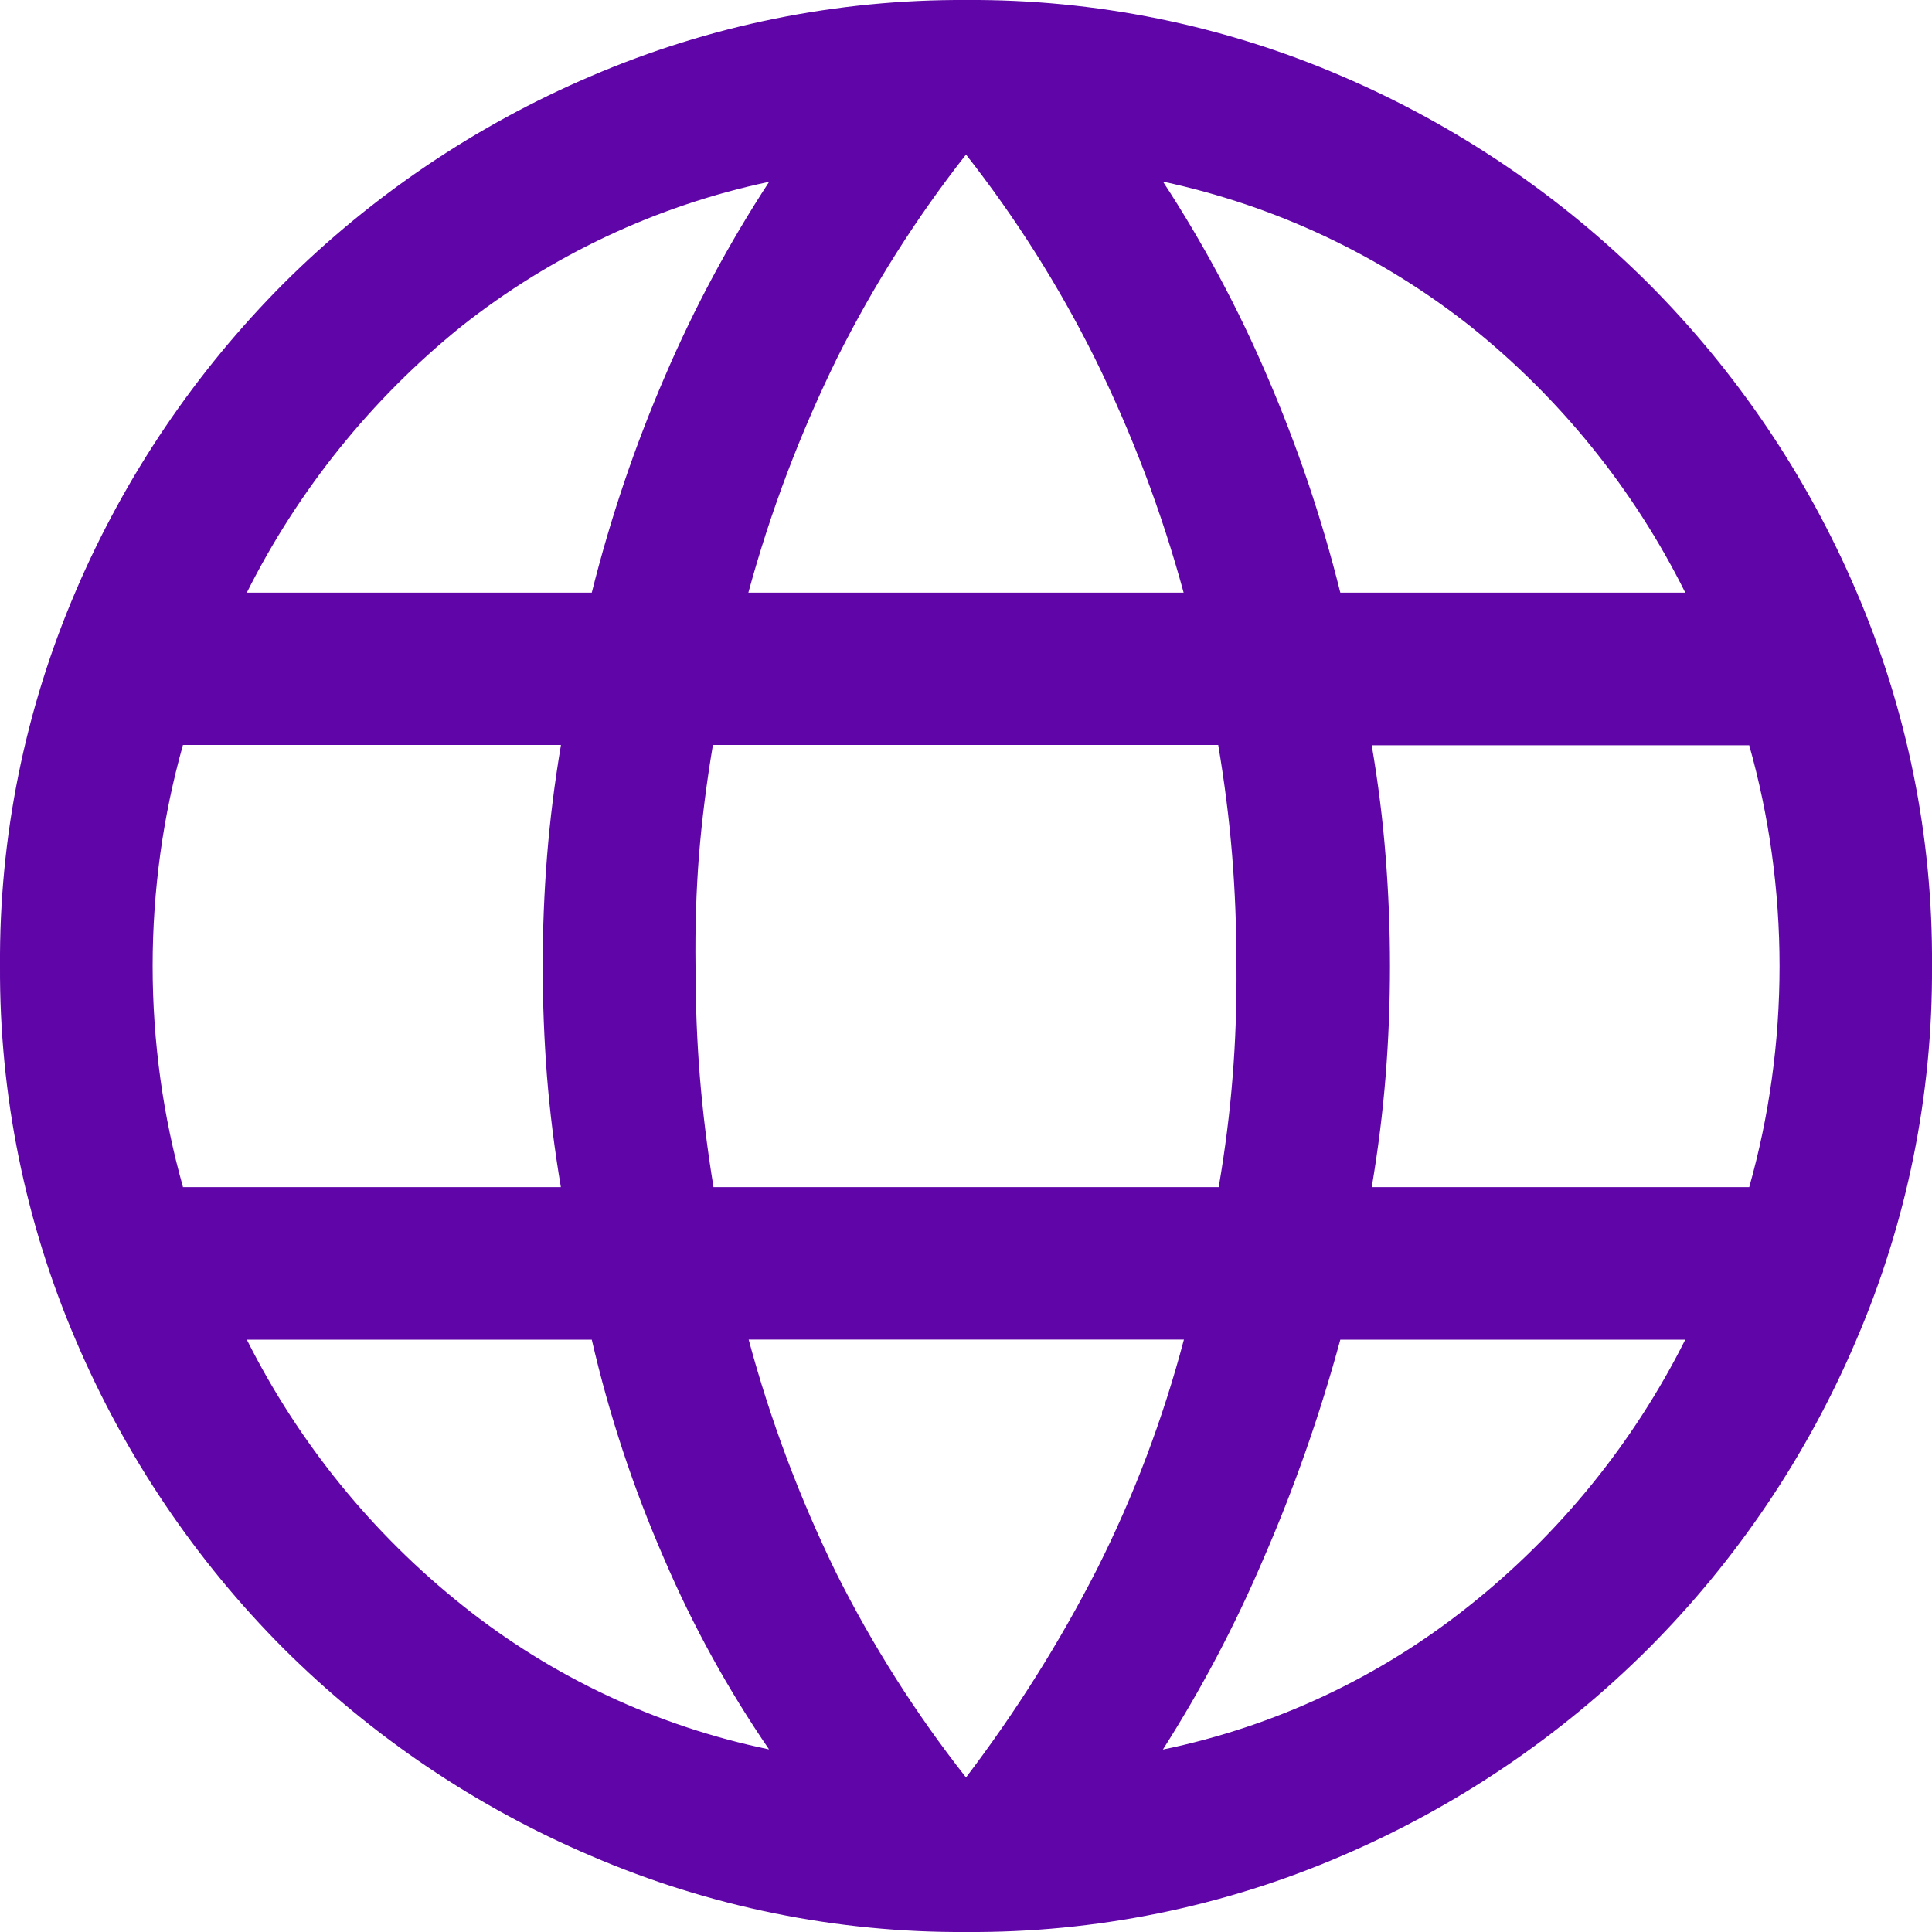
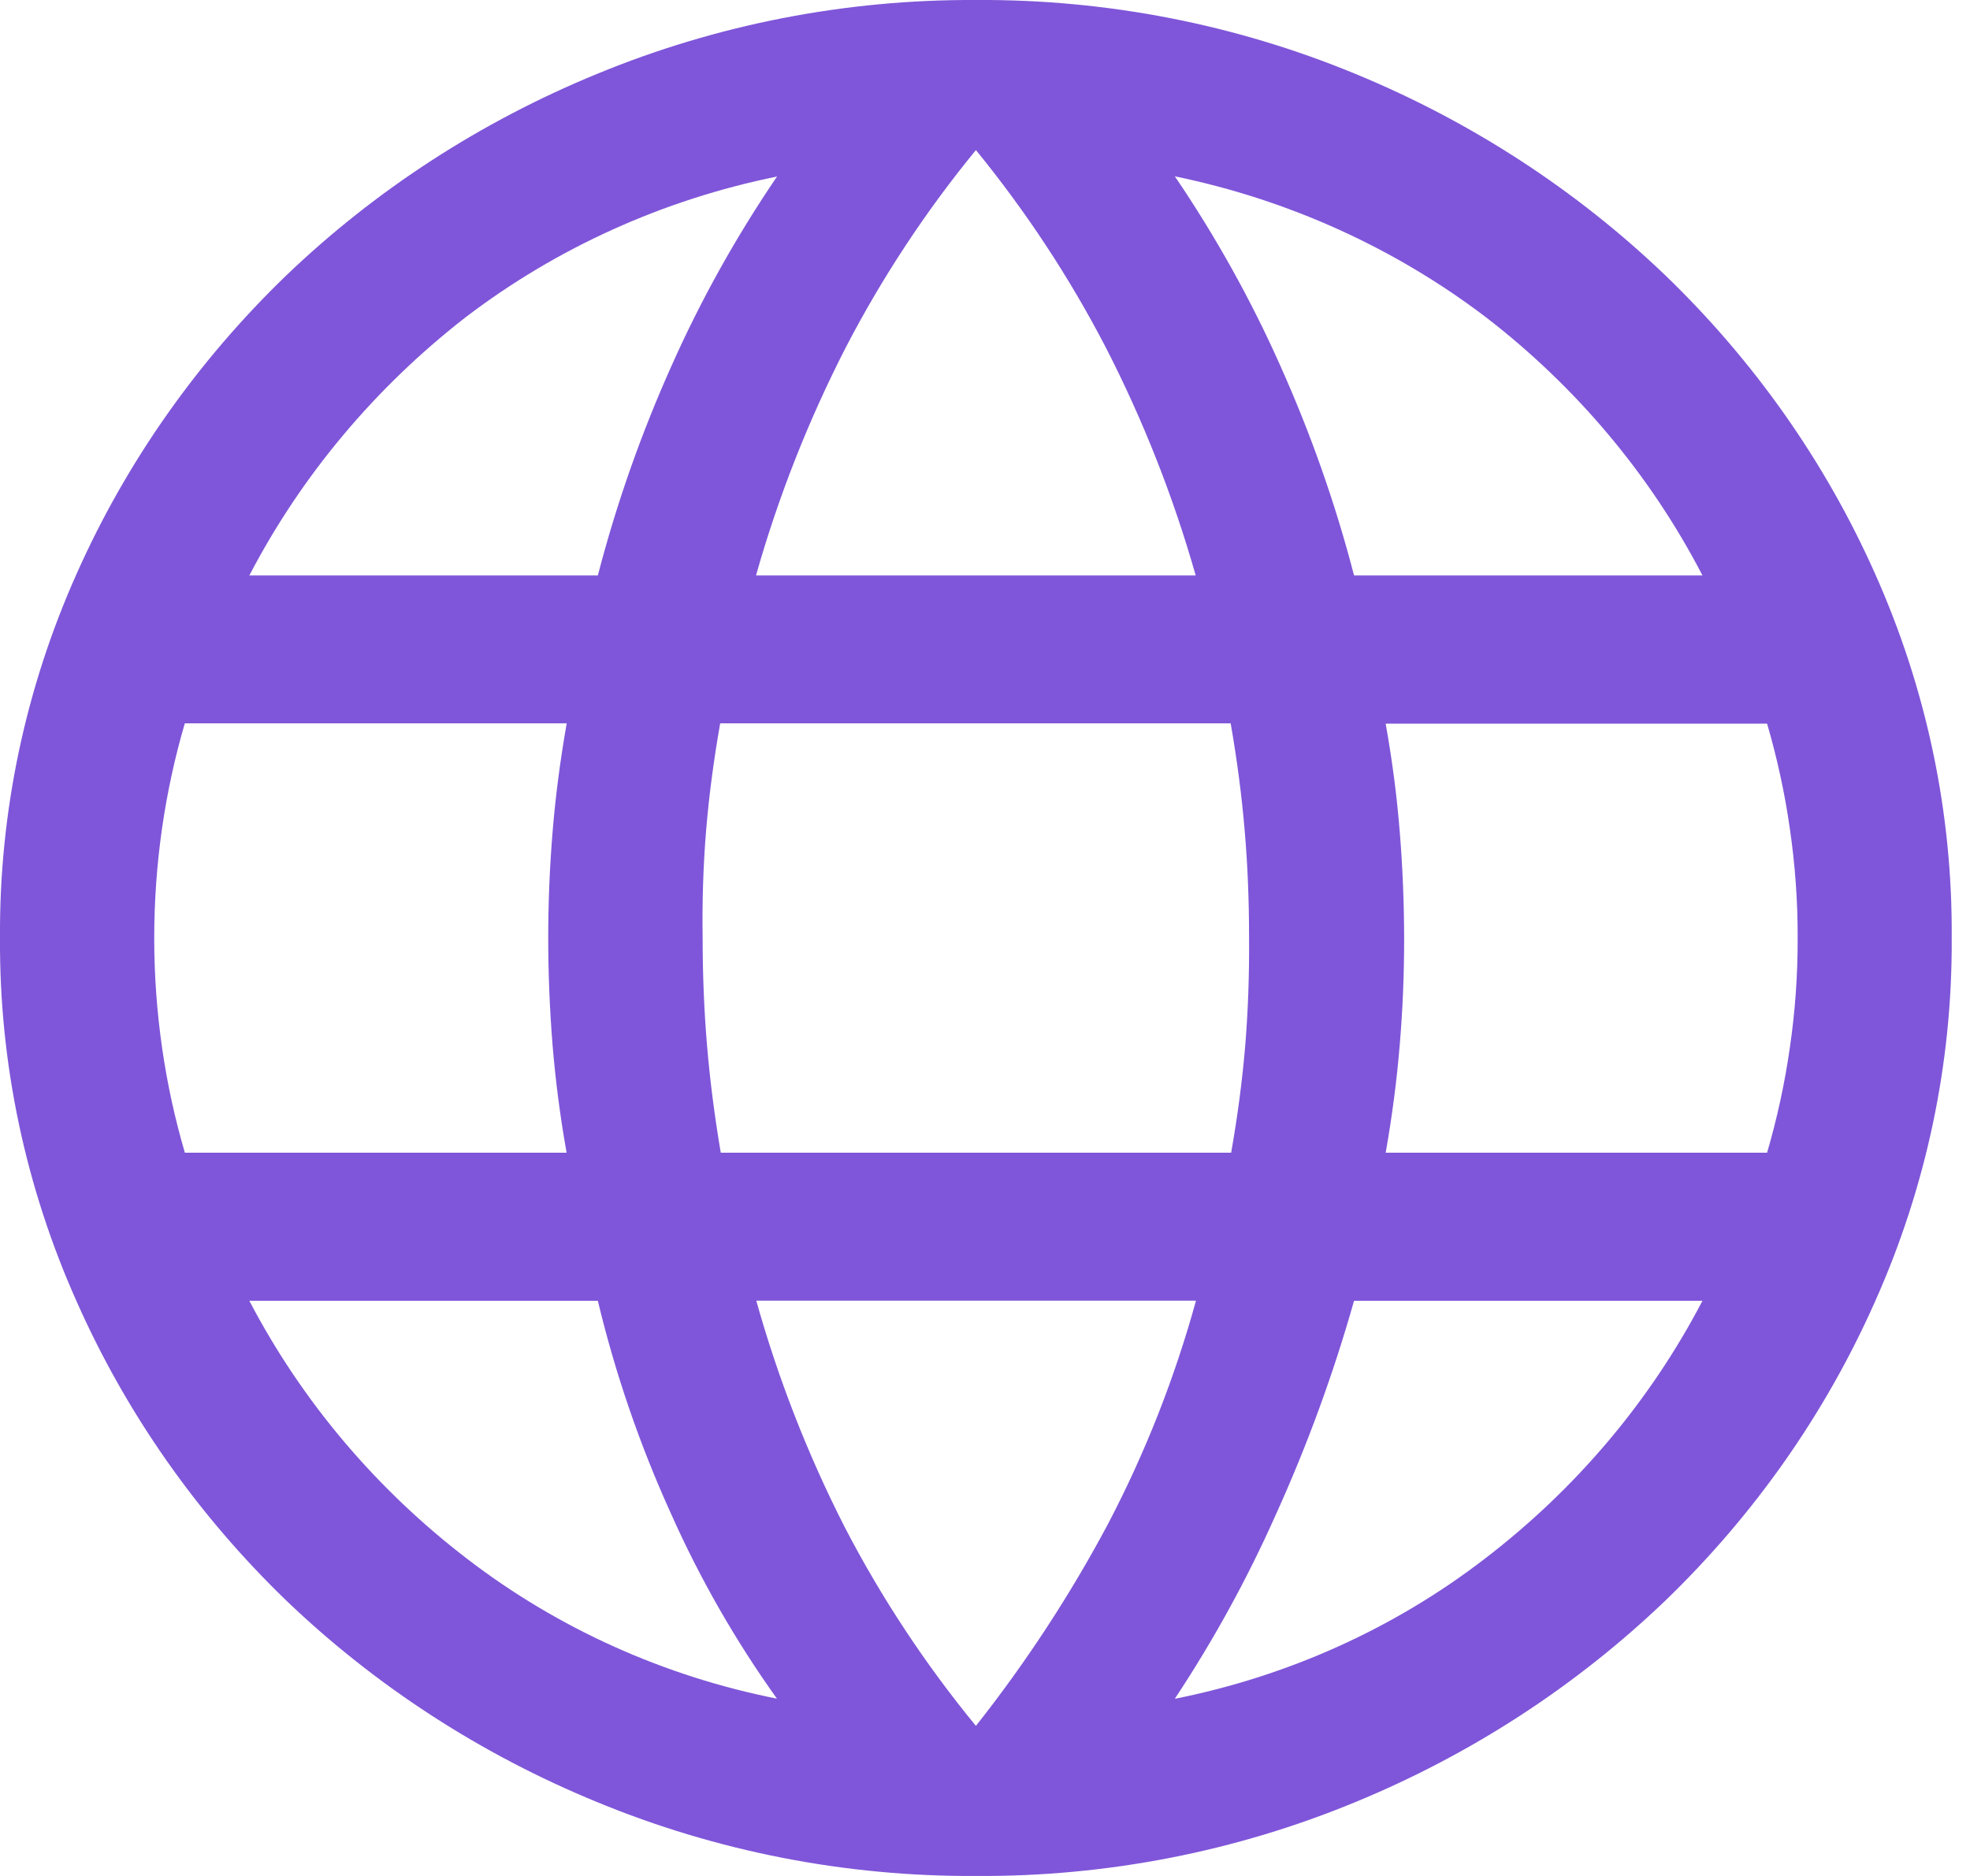
- <svg xmlns="http://www.w3.org/2000/svg" width="20" height="20" viewBox="0 0 20 20" fill="none">
-   <path d="M10 20C8.666 20.008 7.344 19.74 6.118 19.212C4.93 18.706 3.85 17.977 2.935 17.065C2.023 16.151 1.295 15.07 0.788 13.882C0.261 12.656 -0.007 11.335 0 10C-0.009 8.663 0.259 7.338 0.788 6.11C1.296 4.925 2.025 3.848 2.935 2.935C3.85 2.023 4.93 1.295 6.118 0.788C7.344 0.261 8.666 -0.007 10 0C11.338 -0.009 12.662 0.259 13.89 0.788C15.075 1.296 16.153 2.025 17.065 2.935C17.976 3.848 18.704 4.925 19.212 6.11C19.741 7.338 20.01 8.663 20 10C20.008 11.335 19.74 12.656 19.212 13.882C18.706 15.07 17.977 16.151 17.065 17.065C16.153 17.976 15.075 18.704 13.89 19.212C12.662 19.741 11.338 20.009 10 20ZM10 18.4C10.515 17.723 10.969 17.002 11.356 16.244C11.738 15.485 12.039 14.688 12.256 13.867H7.75C7.974 14.7 8.278 15.509 8.657 16.284C9.032 17.033 9.482 17.742 10 18.4ZM7.962 18.111C7.536 17.49 7.172 16.829 6.875 16.136C6.556 15.405 6.305 14.646 6.126 13.868H2.555C3.092 14.938 3.856 15.878 4.792 16.623C5.717 17.362 6.804 17.871 7.963 18.11L7.962 18.111ZM12.039 18.111C13.198 17.872 14.284 17.362 15.209 16.623C16.146 15.878 16.909 14.938 17.446 13.868H13.875C13.664 14.646 13.397 15.407 13.075 16.146C12.784 16.828 12.437 17.485 12.039 18.11V18.111ZM1.893 12.289H5.806C5.74 11.898 5.692 11.514 5.662 11.138C5.633 10.762 5.618 10.383 5.618 10C5.618 9.618 5.633 9.239 5.663 8.863C5.693 8.487 5.741 8.104 5.807 7.712H1.894C1.791 8.078 1.713 8.451 1.661 8.827C1.607 9.216 1.58 9.608 1.58 10C1.58 10.392 1.607 10.784 1.661 11.172C1.713 11.549 1.791 11.921 1.894 12.287L1.893 12.289ZM7.385 12.289H12.616C12.683 11.898 12.731 11.518 12.76 11.148C12.79 10.779 12.803 10.396 12.8 10C12.8 9.605 12.785 9.223 12.755 8.853C12.725 8.484 12.677 8.104 12.611 7.712H7.38C7.314 8.104 7.266 8.484 7.236 8.853C7.207 9.223 7.195 9.605 7.2 10C7.2 10.396 7.215 10.778 7.245 11.147C7.275 11.517 7.322 11.897 7.386 12.288L7.385 12.289ZM14.195 12.289H18.108C18.211 11.923 18.289 11.551 18.341 11.174C18.395 10.786 18.422 10.394 18.422 10.002C18.422 9.61 18.395 9.219 18.341 8.83C18.289 8.454 18.211 8.081 18.108 7.715H14.2C14.267 8.107 14.315 8.49 14.344 8.866C14.374 9.242 14.389 9.621 14.389 10.003C14.389 10.385 14.374 10.764 14.344 11.14C14.314 11.516 14.266 11.9 14.2 12.291L14.195 12.289ZM13.875 6.135H17.446C16.914 5.067 16.156 4.127 15.224 3.38C14.292 2.643 13.202 2.129 12.039 1.88C12.456 2.518 12.816 3.19 13.116 3.89C13.43 4.617 13.684 5.367 13.875 6.135ZM7.747 6.135H12.253C12.025 5.297 11.716 4.482 11.331 3.703C10.96 2.959 10.514 2.254 10 1.6C9.487 2.253 9.041 2.957 8.669 3.7C8.285 4.48 7.975 5.296 7.747 6.135ZM2.555 6.135H6.126C6.318 5.368 6.571 4.618 6.885 3.892C7.185 3.192 7.545 2.52 7.962 1.882C6.797 2.128 5.705 2.642 4.772 3.382C3.845 4.131 3.089 5.07 2.555 6.135Z" fill="#6006A8" />
+ <svg xmlns="http://www.w3.org/2000/svg" width="21" height="20" viewBox="0 0 21 20" fill="none">
+   <path d="M10.403 20C9.014 20.008 7.64 19.739 6.364 19.212C5.129 18.705 4.005 17.977 3.053 17.065C2.105 16.15 1.347 15.07 0.82 13.882C0.271 12.656 -0.008 11.334 0 10C-0.009 8.663 0.27 7.338 0.82 6.11C1.348 4.925 2.106 3.848 3.053 2.935C4.005 2.023 5.129 1.295 6.364 0.788C7.64 0.261 9.014 -0.007 10.403 0C11.794 -0.009 13.171 0.259 14.449 0.788C15.682 1.296 16.802 2.025 17.752 2.935C18.699 3.848 19.457 4.925 19.985 6.11C20.535 7.338 20.815 8.663 20.805 10C20.813 11.334 20.534 12.656 19.985 13.882C19.458 15.07 18.7 16.15 17.752 17.065C16.802 17.975 15.682 18.704 14.449 19.212C13.171 19.741 11.794 20.009 10.403 20ZM10.403 18.4C10.938 17.723 11.41 17.001 11.813 16.244C12.21 15.485 12.523 14.688 12.749 13.867H8.062C8.295 14.7 8.611 15.509 9.006 16.284C9.395 17.033 9.863 17.742 10.403 18.4ZM8.283 18.111C7.839 17.49 7.46 16.828 7.152 16.136C6.82 15.405 6.559 14.645 6.373 13.868H2.658C3.217 14.938 4.011 15.878 4.985 16.623C5.947 17.361 7.078 17.871 8.284 18.11L8.283 18.111ZM12.524 18.111C13.729 17.871 14.859 17.362 15.821 16.623C16.796 15.878 17.59 14.938 18.148 13.868H14.434C14.214 14.646 13.936 15.407 13.601 16.146C13.298 16.828 12.938 17.484 12.524 18.11V18.111ZM1.969 12.289H6.04C5.97 11.898 5.921 11.514 5.89 11.138C5.86 10.762 5.844 10.383 5.844 10C5.844 9.618 5.86 9.239 5.891 8.863C5.922 8.487 5.972 8.103 6.041 7.712H1.97C1.863 8.078 1.782 8.451 1.728 8.827C1.672 9.216 1.644 9.608 1.644 10C1.644 10.392 1.672 10.784 1.728 11.172C1.782 11.549 1.863 11.921 1.97 12.287L1.969 12.289ZM7.682 12.289H13.124C13.193 11.898 13.243 11.517 13.274 11.148C13.304 10.779 13.318 10.396 13.315 10C13.315 9.605 13.3 9.222 13.268 8.853C13.237 8.484 13.187 8.103 13.119 7.712H7.677C7.608 8.103 7.558 8.484 7.527 8.853C7.497 9.222 7.484 9.605 7.49 10C7.49 10.395 7.506 10.778 7.537 11.147C7.568 11.516 7.617 11.897 7.683 12.288L7.682 12.289ZM14.766 12.289H18.837C18.944 11.923 19.025 11.55 19.079 11.174C19.136 10.786 19.164 10.394 19.163 10.002C19.164 9.61 19.136 9.218 19.079 8.83C19.025 8.454 18.944 8.081 18.837 7.715H14.771C14.841 8.106 14.891 8.49 14.921 8.866C14.952 9.242 14.967 9.621 14.968 10.003C14.968 10.385 14.953 10.764 14.921 11.14C14.89 11.516 14.84 11.9 14.771 12.291L14.766 12.289ZM14.434 6.135H18.148C17.595 5.067 16.806 4.126 15.837 3.38C14.867 2.643 13.733 2.129 12.524 1.88C12.957 2.518 13.332 3.19 13.644 3.89C13.97 4.616 14.235 5.367 14.434 6.135ZM8.059 6.135H12.746C12.508 5.297 12.187 4.482 11.787 3.703C11.401 2.959 10.937 2.254 10.403 1.6C9.868 2.253 9.404 2.957 9.018 3.7C8.618 4.48 8.296 5.296 8.059 6.135ZM2.658 6.135H6.373C6.572 5.368 6.836 4.618 7.162 3.892C7.474 3.192 7.849 2.52 8.283 1.882C7.07 2.128 5.934 2.642 4.964 3.382C4 4.131 3.213 5.07 2.658 6.135Z" fill="#7F56D9" />
</svg>
